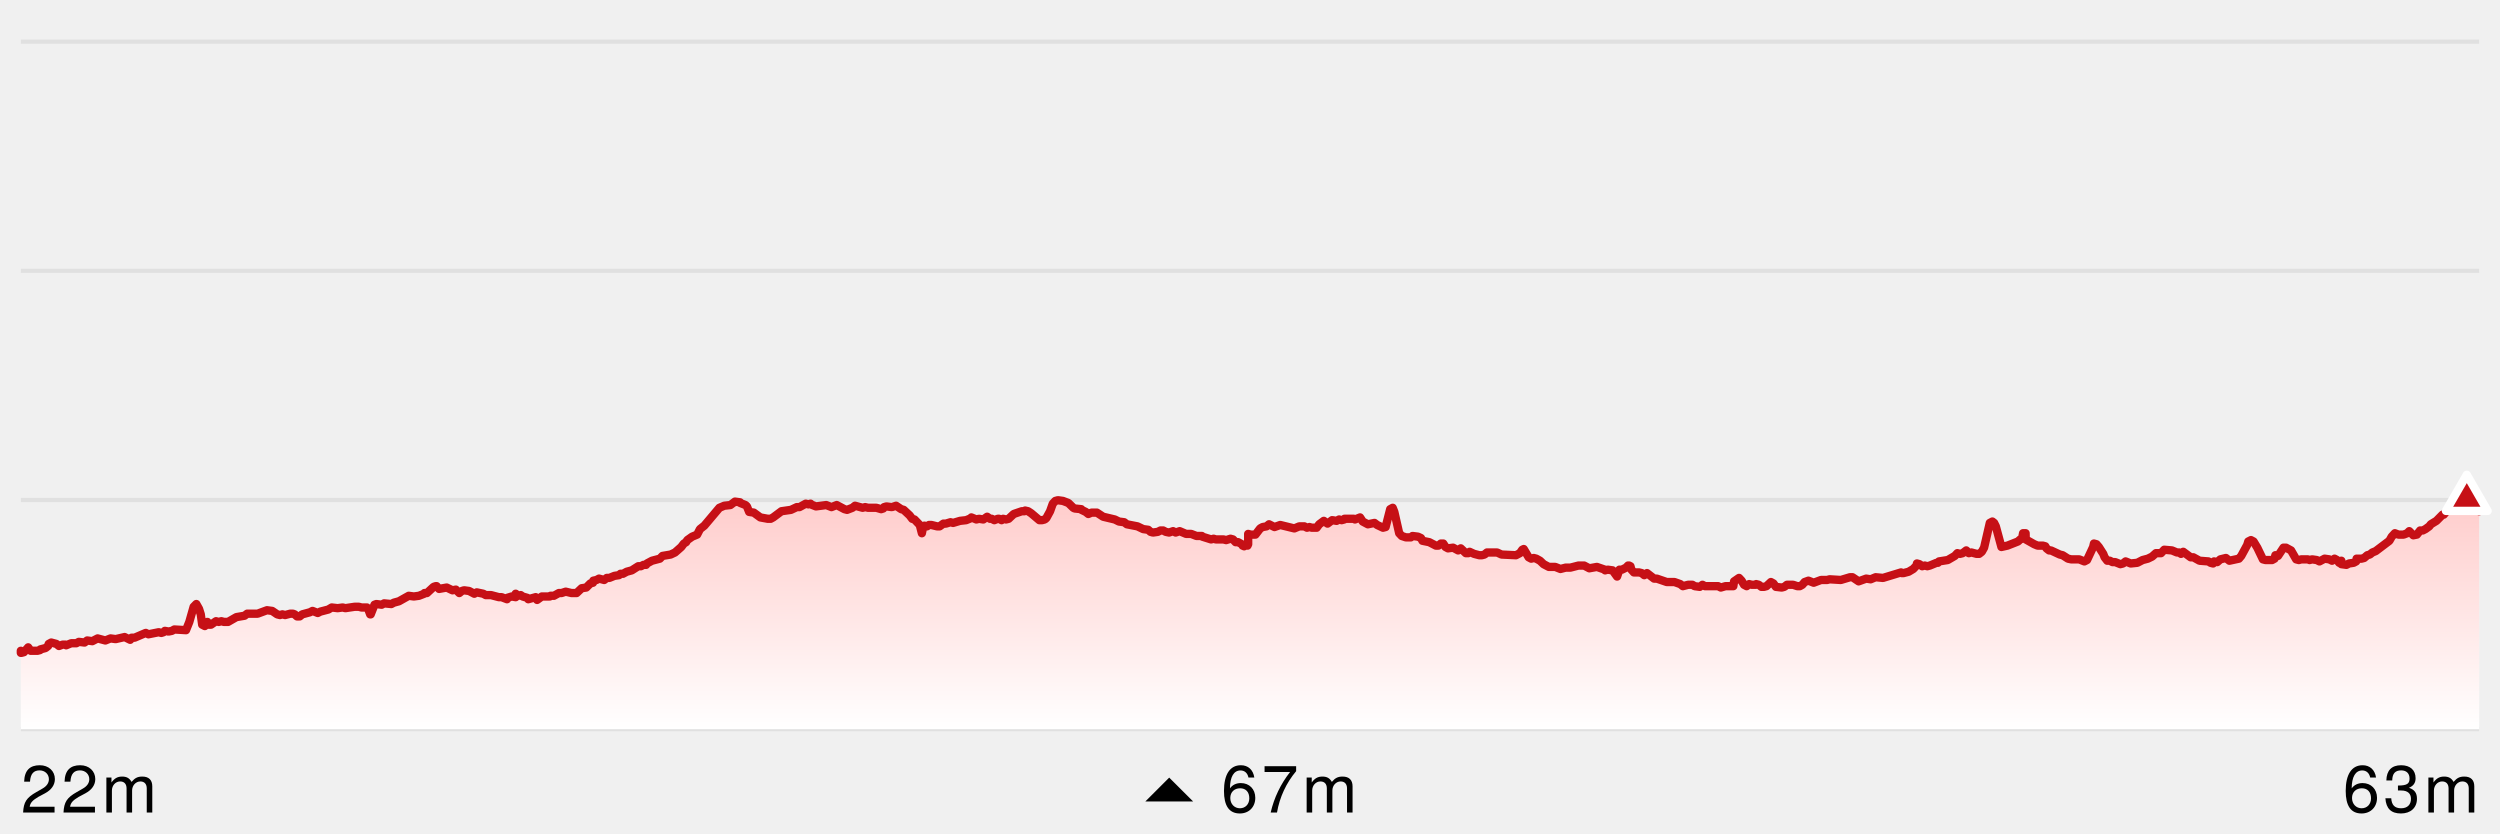
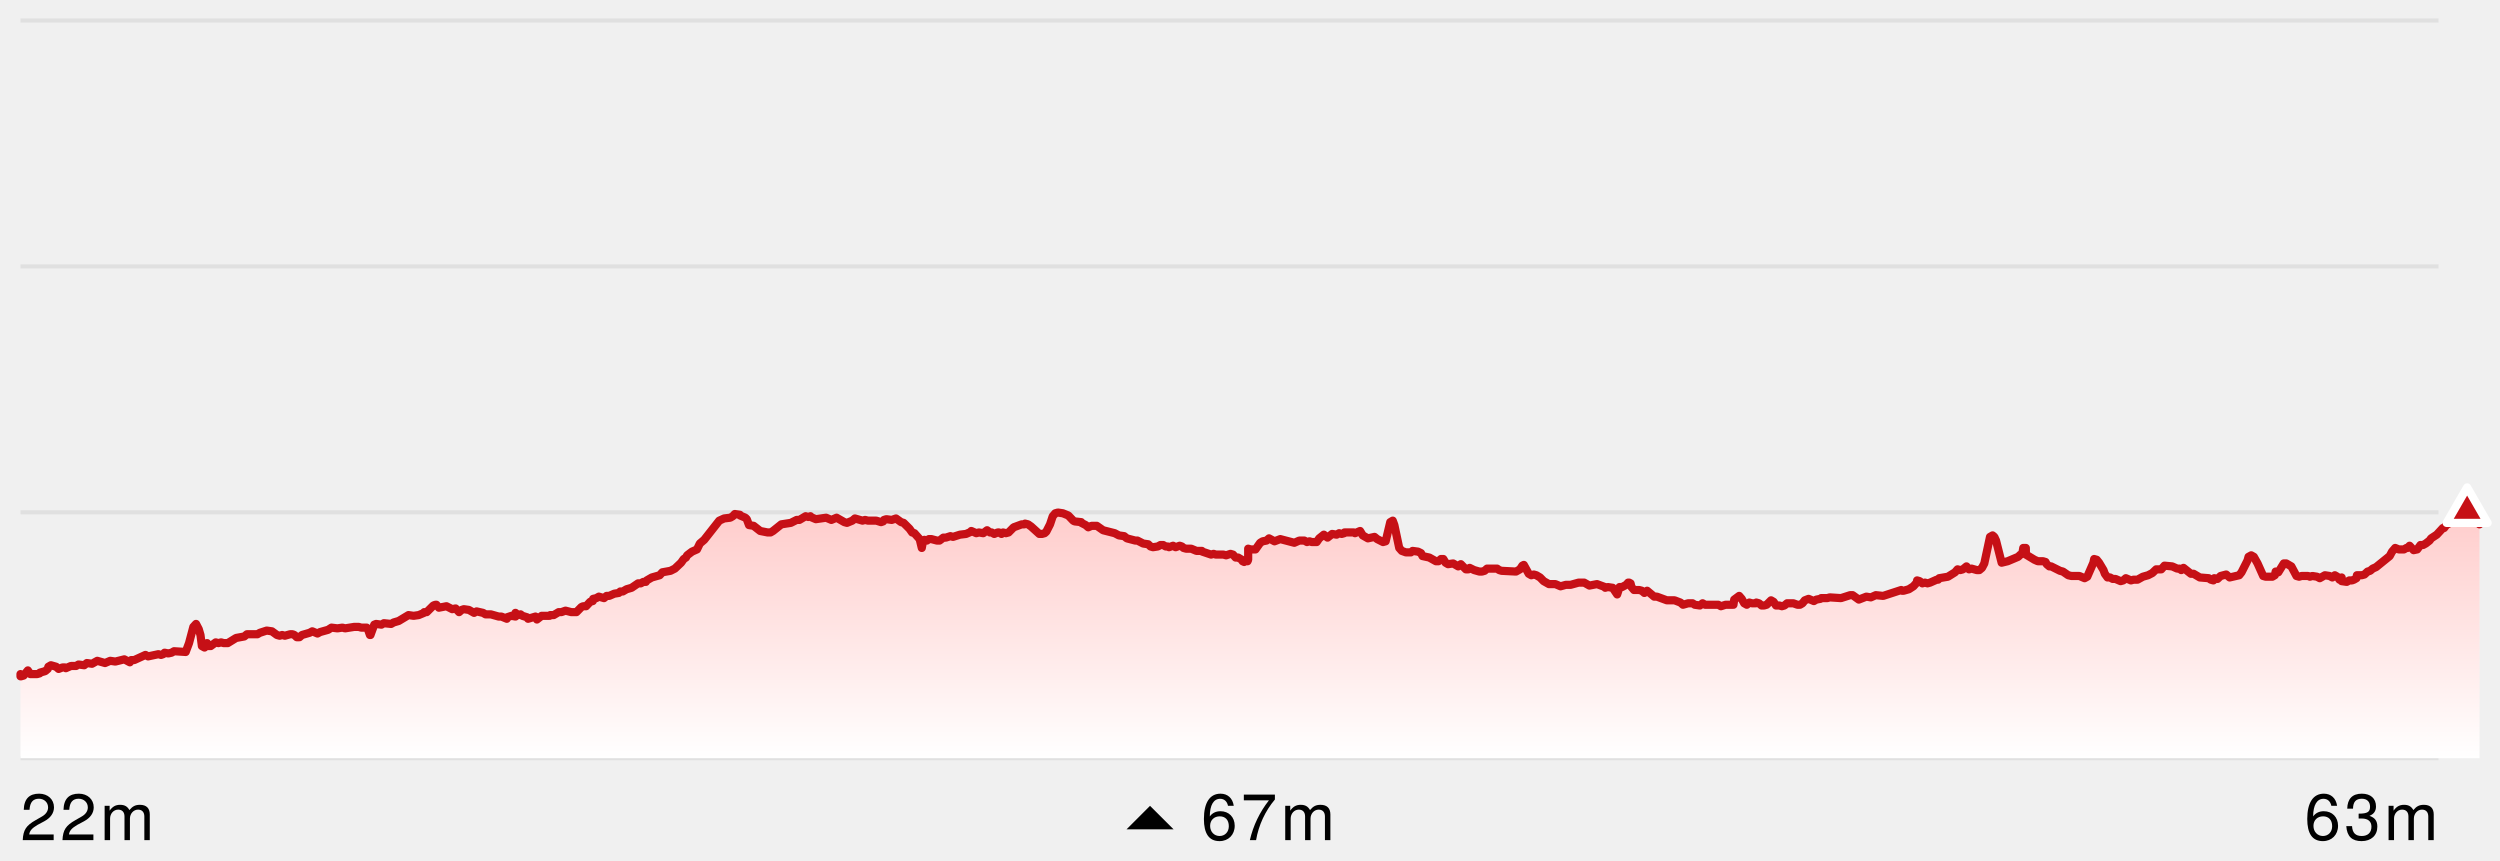
- <svg xmlns="http://www.w3.org/2000/svg" version="1.1" width="600" height="200">
-   <line x1="5" y1="10" x2="595" y2="10" stroke-width="1" stroke="#e0e0e0" />
+ <svg xmlns="http://www.w3.org/2000/svg" version="1.1" width="610" height="210">
+   <line x1="5" y1="5" x2="595" y2="5" stroke-width="1" stroke="#e0e0e0" />
  <line x1="5" y1="65" x2="595" y2="65" stroke-width="1" stroke="#e0e0e0" />
-   <line x1="5" y1="120" x2="595" y2="120" stroke-width="1" stroke="#e0e0e0" />
-   <line x1="5" y1="175" x2="595" y2="175" stroke-width="1" stroke="#e0e0e0" />
+   <line x1="5" y1="125" x2="595" y2="125" stroke-width="1" stroke="#e0e0e0" />
+   <line x1="5" y1="185" x2="595" y2="185" stroke-width="1" stroke="#e0e0e0" />
  <defs>
    <linearGradient x1="0" y1="0" x2="0" y2="1" id="SvgjsLinearGradient1024">
      <stop stop-opacity="1" stop-color="#ffcccb" offset="0" />
      <stop stop-opacity="1" stop-color="#ffffff" offset="1" />
    </linearGradient>
  </defs>
-   <path d="M5 156.685 L5 156.19 L5.139 156.685 L5.749 156.52 L6.767 155.365 L7.368 156.19 L8.984 156.19 L9.602 156.025 L9.667 155.86 L10.925 155.53 L11.545 155.035 L11.692 154.54 L12.298 154.21 L13.549 154.54 L14.151 155.035 L15.06 154.705 L15.705 154.705 L15.876 154.87 L17.099 154.375 L18.325 154.375 L18.932 154.045 L20.286 154.21 L20.929 153.715 L22.157 153.88 L23.426 153.22 L25.285 153.715 L26.529 153.22 L27.761 153.385 L29.911 152.89 L31.239 153.55 L31.574 153.055 L32.284 153.055 L34.984 151.9 L35.617 152.23 L38.09 151.735 L38.714 151.9 L39.229 151.735 L39.578 151.405 L40.446 151.57 L41.249 151.405 L41.843 151.075 L44.64 151.24 L45.437 149.26 L46.471 145.63 L47.119 144.97 L47.765 146.125 L48.186 147.445 L48.522 149.92 L49.158 150.25 L49.765 149.26 L50.042 149.92 L50.642 149.92 L51.841 149.095 L52.487 149.26 L53.135 149.095 L53.753 149.26 L54.727 149.26 L56.742 148.105 L58.689 147.775 L59.334 147.28 L61.838 147.28 L64.074 146.455 L65.319 146.62 L66.534 147.445 L67.18 147.61 L67.779 147.445 L68.426 147.61 L69.686 147.28 L70.291 147.28 L70.724 147.445 L71.292 147.94 L71.93 147.94 L72.535 147.445 L74.369 146.95 L75.012 146.62 L76.259 147.115 L76.887 146.785 L78.791 146.29 L79.622 145.795 L81.034 145.96 L82.249 145.795 L82.875 145.96 L85.079 145.63 L86.148 145.63 L86.743 145.795 L88.055 145.795 L88.406 146.29 L88.84 147.445 L88.971 147.445 L89.878 145.135 L90.321 144.97 L91.599 145.135 L92.194 144.805 L93.918 144.97 L94.529 144.64 L95.742 144.31 L98.096 142.99 L99.323 143.155 L100.547 142.99 L101.819 142.495 L101.872 142.33 L102.467 142.33 L104.07 140.845 L104.558 140.68 L104.789 140.68 L105.387 141.34 L107.204 141.01 L108.589 141.67 L109.398 141.505 L110.232 142.33 L110.841 141.835 L111.377 141.67 L112.585 141.835 L113.832 142.495 L114.426 142.165 L115.98 142.495 L116.58 142.825 L117.847 142.825 L119.728 143.32 L120.381 143.32 L121.679 143.815 L121.727 143.485 L122.802 143.155 L123.762 143.32 L123.762 142.495 L124.378 142.99 L124.975 142.825 L125.424 143.155 L126.567 143.485 L126.787 143.815 L128.561 143.32 L128.865 143.485 L128.908 143.98 L130.042 143.155 L131.96 143.155 L132.107 142.99 L132.933 142.99 L134.126 142.33 L134.77 142.33 L135.774 142 L137.159 142.33 L138.382 142.33 L139.599 141.175 L140.699 141.01 L141.688 140.02 L142.317 139.855 L142.397 139.36 L143.167 139.195 L143.772 138.865 L145.002 139.195 L145.628 138.7 L146.245 138.7 L147.468 138.205 L148.553 138.04 L148.914 137.71 L149.514 137.71 L150.413 137.215 L151.628 136.885 L153.181 135.895 L153.816 135.895 L154.449 135.565 L155.048 135.565 L155.261 135.235 L156.479 134.575 L158.36 134.08 L159.001 133.42 L160.953 133.09 L162.006 132.595 L163.5 131.275 L164.129 130.45 L164.668 130.12 L164.949 129.625 L166.115 128.8 L167.313 128.305 L167.994 126.985 L169.039 126.16 L172.657 121.87 L173.823 121.375 L175.293 121.21 L176.393 120.385 L177.604 120.55 L177.665 120.715 L178.92 121.21 L179.265 121.54 L179.795 122.86 L180.9 123.025 L182.48 124.18 L184.271 124.51 L184.952 124.51 L185.559 124.18 L187.549 122.695 L189.831 122.365 L191.232 121.705 L191.881 121.705 L193.379 120.88 L193.997 121.045 L194.526 120.88 L194.578 121.045 L195.835 121.54 L198.297 121.21 L199.553 121.705 L200.809 121.21 L202.671 122.2 L203.297 122.365 L204.584 121.87 L205.208 121.375 L207.024 121.87 L207.646 121.705 L208.36 121.87 L210.342 121.87 L211.477 122.2 L211.977 122.035 L212.176 121.705 L212.737 121.54 L214.036 121.705 L215.061 121.375 L216.288 122.2 L216.89 122.365 L218.305 123.685 L218.933 124.51 L219.481 124.675 L220.745 125.995 L221.25 127.975 L221.547 126.49 L221.872 126.16 L222.48 126.325 L222.953 125.995 L223.548 125.995 L224.897 126.325 L225.503 126.325 L226.426 125.665 L227.029 125.665 L228.118 125.335 L228.743 125.5 L230.409 125.005 L231.876 124.84 L233.092 124.345 L233.132 124.18 L234.332 124.675 L234.96 124.51 L235.988 124.675 L236.918 124.015 L237.607 124.51 L238.024 124.51 L238.635 124.84 L239.458 124.51 L239.78 124.51 L240.377 124.84 L240.748 124.51 L241.443 124.675 L242.071 124.51 L243.3 123.355 L245.227 122.695 L245.853 122.695 L246.03 122.53 L246.745 122.695 L247.494 123.19 L249.447 124.84 L250.089 124.84 L250.721 124.675 L251.12 124.345 L252.02 122.695 L252.667 120.88 L253.282 120.22 L253.907 120.055 L255.107 120.22 L256.406 120.715 L257.596 121.87 L257.915 122.035 L259.501 122.2 L259.555 122.365 L260.584 122.86 L261.199 123.355 L261.983 123.025 L263.246 123.025 L264.756 124.015 L267.544 124.675 L268.547 125.17 L269.807 125.335 L270.454 125.83 L272.992 126.325 L274.371 126.985 L275.576 127.15 L276.133 127.645 L276.727 127.81 L277.874 127.645 L278.524 127.315 L279.164 127.315 L279.783 127.645 L280.572 127.81 L281.54 127.48 L282.158 127.81 L283.125 127.48 L284.674 128.14 L285.887 128.14 L287.165 128.635 L288.447 128.635 L288.563 128.8 L290.662 129.46 L291.263 129.295 L291.808 129.46 L293.629 129.46 L294.27 129.625 L295.316 129.295 L295.919 129.46 L296.55 130.12 L297.145 130.12 L298.055 130.615 L298.225 130.945 L298.598 131.11 L299.193 130.78 L299.406 130.945 L299.562 130.615 L299.563 128.14 L300.183 128.305 L301.311 128.305 L302.447 126.82 L303.036 126.49 L303.965 126.325 L304.568 125.83 L305.877 126.49 L307.26 125.995 L310.637 126.82 L311.834 126.325 L313.039 126.325 L313.677 126.655 L314.282 126.49 L314.838 126.655 L315.996 126.655 L316.611 125.83 L317.716 125.005 L318.609 125.665 L319.714 124.84 L320.781 125.005 L321.39 124.675 L321.994 124.84 L322.604 124.675 L322.666 124.51 L324.928 124.51 L325.191 124.675 L326.41 124.18 L327.056 125.17 L328.292 125.83 L329.873 125.5 L330.52 125.995 L331.921 126.655 L332.547 126.49 L333.647 122.2 L334.249 121.87 L334.64 122.86 L335.802 127.975 L336.425 128.635 L337.412 128.965 L338.601 128.965 L339.016 128.635 L340.318 128.8 L341.031 129.13 L341.39 129.79 L343.019 130.12 L344.61 130.945 L345.219 130.945 L345.823 130.45 L346.387 130.45 L346.917 131.275 L347.517 131.605 L348.737 131.44 L349.957 132.1 L350.582 131.605 L351.801 132.76 L352.393 132.76 L352.703 132.43 L353.782 132.925 L355.027 133.255 L355.651 133.255 L356.278 133.09 L356.878 132.595 L359.294 132.595 L360.375 133.09 L363.826 133.255 L364.769 132.76 L365.354 131.935 L365.697 131.77 L366.879 133.75 L367.49 134.08 L368.092 133.915 L368.708 134.08 L369.596 134.575 L370.465 135.4 L371.723 136.06 L373.261 136.06 L374.511 136.555 L375.782 136.225 L376.92 136.225 L378.843 135.73 L380.183 135.73 L381.435 136.39 L383.255 136.06 L385.174 136.72 L385.232 136.885 L385.83 136.72 L387.022 136.885 L388.099 138.37 L388.669 136.72 L389.268 136.72 L390.264 136.225 L390.733 135.73 L390.977 135.73 L391.311 135.895 L391.534 136.72 L392.14 137.38 L393.362 137.38 L394.02 137.545 L394.626 138.04 L395.277 137.545 L396.984 138.865 L397.627 138.865 L400.031 139.69 L401.874 139.69 L403.276 140.185 L403.891 140.68 L405.151 140.35 L406.187 140.35 L406.712 140.68 L407.943 140.845 L408.596 140.35 L409.203 140.68 L412.349 140.68 L412.992 141.01 L414.124 140.68 L415.997 140.68 L416.176 139.525 L417.37 138.7 L417.983 139.36 L418.573 140.35 L419.196 140.68 L419.805 140.185 L420.416 140.35 L421.38 140.35 L421.481 140.185 L422.118 140.35 L422.739 140.845 L423.347 140.845 L423.954 140.68 L425.019 139.69 L425.62 140.02 L426.213 140.845 L427.613 141.01 L428.232 140.845 L428.869 140.35 L430.358 140.35 L431.354 140.68 L431.96 140.68 L432.556 140.35 L433.11 139.69 L434.024 139.36 L435.285 139.855 L437.05 139.195 L438.495 139.195 L439.111 139.03 L441.793 139.195 L444.002 138.535 L444.595 138.535 L446.075 139.525 L447.887 138.865 L448.956 139.03 L450.15 138.535 L451.917 138.7 L456.25 137.38 L456.422 137.545 L456.833 137.545 L458.078 137.215 L459.176 136.555 L459.962 135.73 L460.062 135.235 L460.677 135.4 L461.323 135.895 L461.952 135.73 L462.549 135.895 L463.177 135.73 L464.77 135.07 L465.103 135.07 L465.36 134.74 L467.456 134.41 L469.153 133.42 L469.768 132.76 L470.412 132.925 L471.049 132.76 L471.906 132.1 L472.52 132.76 L473.139 132.595 L474.384 132.925 L474.992 132.925 L475.625 132.43 L476.182 131.44 L477.55 125.5 L478.169 125.17 L478.591 125.5 L478.999 126.325 L480.341 131.275 L481.798 130.945 L484.309 129.955 L484.855 129.46 L485.289 129.295 L485.532 127.975 L486.144 127.975 L486.174 129.46 L488.222 130.615 L489.02 130.945 L490.269 130.945 L490.871 131.11 L491.151 131.605 L491.787 132.1 L492.228 132.1 L494.352 133.09 L495.038 133.255 L496.321 134.08 L497.097 134.245 L499.001 134.245 L500.251 134.74 L500.886 134.41 L502.356 131.275 L502.543 130.45 L503.153 130.615 L503.723 131.275 L504.78 132.925 L505.103 133.75 L505.744 134.575 L506.352 134.575 L506.996 134.905 L507.65 134.905 L508.888 135.4 L509.527 135.235 L510.151 134.74 L511.371 135.235 L512.957 135.07 L514.223 134.41 L515.486 134.08 L516.498 133.585 L517.425 132.76 L518.641 132.76 L519.418 131.935 L521.27 132.1 L522.461 132.595 L523.04 132.595 L523.444 132.925 L523.976 132.43 L525.759 133.75 L526.396 133.75 L527.89 134.575 L530.033 134.74 L530.519 135.07 L531.141 135.235 L531.368 134.74 L532.131 134.905 L532.884 134.245 L534.218 133.915 L535.057 134.575 L537.34 134.08 L537.898 133.42 L539.334 130.78 L539.583 129.955 L540.229 129.625 L540.851 129.955 L541.751 131.44 L543.101 134.245 L543.718 134.41 L545.289 134.41 L545.889 134.08 L546.091 133.255 L546.724 133.42 L548.039 131.44 L548.638 131.44 L549.854 132.1 L551.085 134.245 L551.713 134.41 L552.315 134.245 L553.896 134.245 L554.296 134.41 L554.905 134.245 L556.026 134.41 L556.669 134.74 L557.912 134.08 L559.042 134.245 L559.686 134.575 L560.287 134.08 L560.892 134.41 L561.404 135.07 L561.923 134.575 L561.927 135.4 L563.141 135.565 L563.764 135.235 L564.876 135.07 L565.478 134.74 L565.584 134.08 L566.754 134.08 L567.387 133.915 L568.152 133.255 L568.755 133.09 L569.374 132.595 L570.173 132.265 L573.449 129.79 L574.015 128.8 L574.776 127.975 L575.632 128.305 L576.864 128.305 L577.73 127.975 L578.22 127.48 L579.198 128.47 L580.049 128.305 L580.836 127.315 L581.463 127.315 L582.1 126.985 L583.014 126.325 L583.398 125.83 L584.742 125.005 L586.211 123.52 L586.5 123.52 L587.032 122.86 L588.851 121.87 L589.457 121.21 L590.715 121.045 L592.03 119.725 L592.651 120.385 L593.875 122.2 L594.774 121.54 L595 122.695 L 595 175 L 5 175 Z" fill="url(#SvgjsLinearGradient1024)" stroke="none" />
-   <path d="M5 156.685 L5 156.19 L5.139 156.685 L5.749 156.52 L6.767 155.365 L7.368 156.19 L8.984 156.19 L9.602 156.025 L9.667 155.86 L10.925 155.53 L11.545 155.035 L11.692 154.54 L12.298 154.21 L13.549 154.54 L14.151 155.035 L15.06 154.705 L15.705 154.705 L15.876 154.87 L17.099 154.375 L18.325 154.375 L18.932 154.045 L20.286 154.21 L20.929 153.715 L22.157 153.88 L23.426 153.22 L25.285 153.715 L26.529 153.22 L27.761 153.385 L29.911 152.89 L31.239 153.55 L31.574 153.055 L32.284 153.055 L34.984 151.9 L35.617 152.23 L38.09 151.735 L38.714 151.9 L39.229 151.735 L39.578 151.405 L40.446 151.57 L41.249 151.405 L41.843 151.075 L44.64 151.24 L45.437 149.26 L46.471 145.63 L47.119 144.97 L47.765 146.125 L48.186 147.445 L48.522 149.92 L49.158 150.25 L49.765 149.26 L50.042 149.92 L50.642 149.92 L51.841 149.095 L52.487 149.26 L53.135 149.095 L53.753 149.26 L54.727 149.26 L56.742 148.105 L58.689 147.775 L59.334 147.28 L61.838 147.28 L64.074 146.455 L65.319 146.62 L66.534 147.445 L67.18 147.61 L67.779 147.445 L68.426 147.61 L69.686 147.28 L70.291 147.28 L70.724 147.445 L71.292 147.94 L71.93 147.94 L72.535 147.445 L74.369 146.95 L75.012 146.62 L76.259 147.115 L76.887 146.785 L78.791 146.29 L79.622 145.795 L81.034 145.96 L82.249 145.795 L82.875 145.96 L85.079 145.63 L86.148 145.63 L86.743 145.795 L88.055 145.795 L88.406 146.29 L88.84 147.445 L88.971 147.445 L89.878 145.135 L90.321 144.97 L91.599 145.135 L92.194 144.805 L93.918 144.97 L94.529 144.64 L95.742 144.31 L98.096 142.99 L99.323 143.155 L100.547 142.99 L101.819 142.495 L101.872 142.33 L102.467 142.33 L104.07 140.845 L104.558 140.68 L104.789 140.68 L105.387 141.34 L107.204 141.01 L108.589 141.67 L109.398 141.505 L110.232 142.33 L110.841 141.835 L111.377 141.67 L112.585 141.835 L113.832 142.495 L114.426 142.165 L115.98 142.495 L116.58 142.825 L117.847 142.825 L119.728 143.32 L120.381 143.32 L121.679 143.815 L121.727 143.485 L122.802 143.155 L123.762 143.32 L123.762 142.495 L124.378 142.99 L124.975 142.825 L125.424 143.155 L126.567 143.485 L126.787 143.815 L128.561 143.32 L128.865 143.485 L128.908 143.98 L130.042 143.155 L131.96 143.155 L132.107 142.99 L132.933 142.99 L134.126 142.33 L134.77 142.33 L135.774 142 L137.159 142.33 L138.382 142.33 L139.599 141.175 L140.699 141.01 L141.688 140.02 L142.317 139.855 L142.397 139.36 L143.167 139.195 L143.772 138.865 L145.002 139.195 L145.628 138.7 L146.245 138.7 L147.468 138.205 L148.553 138.04 L148.914 137.71 L149.514 137.71 L150.413 137.215 L151.628 136.885 L153.181 135.895 L153.816 135.895 L154.449 135.565 L155.048 135.565 L155.261 135.235 L156.479 134.575 L158.36 134.08 L159.001 133.42 L160.953 133.09 L162.006 132.595 L163.5 131.275 L164.129 130.45 L164.668 130.12 L164.949 129.625 L166.115 128.8 L167.313 128.305 L167.994 126.985 L169.039 126.16 L172.657 121.87 L173.823 121.375 L175.293 121.21 L176.393 120.385 L177.604 120.55 L177.665 120.715 L178.92 121.21 L179.265 121.54 L179.795 122.86 L180.9 123.025 L182.48 124.18 L184.271 124.51 L184.952 124.51 L185.559 124.18 L187.549 122.695 L189.831 122.365 L191.232 121.705 L191.881 121.705 L193.379 120.88 L193.997 121.045 L194.526 120.88 L194.578 121.045 L195.835 121.54 L198.297 121.21 L199.553 121.705 L200.809 121.21 L202.671 122.2 L203.297 122.365 L204.584 121.87 L205.208 121.375 L207.024 121.87 L207.646 121.705 L208.36 121.87 L210.342 121.87 L211.477 122.2 L211.977 122.035 L212.176 121.705 L212.737 121.54 L214.036 121.705 L215.061 121.375 L216.288 122.2 L216.89 122.365 L218.305 123.685 L218.933 124.51 L219.481 124.675 L220.745 125.995 L221.25 127.975 L221.547 126.49 L221.872 126.16 L222.48 126.325 L222.953 125.995 L223.548 125.995 L224.897 126.325 L225.503 126.325 L226.426 125.665 L227.029 125.665 L228.118 125.335 L228.743 125.5 L230.409 125.005 L231.876 124.84 L233.092 124.345 L233.132 124.18 L234.332 124.675 L234.96 124.51 L235.988 124.675 L236.918 124.015 L237.607 124.51 L238.024 124.51 L238.635 124.84 L239.458 124.51 L239.78 124.51 L240.377 124.84 L240.748 124.51 L241.443 124.675 L242.071 124.51 L243.3 123.355 L245.227 122.695 L245.853 122.695 L246.03 122.53 L246.745 122.695 L247.494 123.19 L249.447 124.84 L250.089 124.84 L250.721 124.675 L251.12 124.345 L252.02 122.695 L252.667 120.88 L253.282 120.22 L253.907 120.055 L255.107 120.22 L256.406 120.715 L257.596 121.87 L257.915 122.035 L259.501 122.2 L259.555 122.365 L260.584 122.86 L261.199 123.355 L261.983 123.025 L263.246 123.025 L264.756 124.015 L267.544 124.675 L268.547 125.17 L269.807 125.335 L270.454 125.83 L272.992 126.325 L274.371 126.985 L275.576 127.15 L276.133 127.645 L276.727 127.81 L277.874 127.645 L278.524 127.315 L279.164 127.315 L279.783 127.645 L280.572 127.81 L281.54 127.48 L282.158 127.81 L283.125 127.48 L284.674 128.14 L285.887 128.14 L287.165 128.635 L288.447 128.635 L288.563 128.8 L290.662 129.46 L291.263 129.295 L291.808 129.46 L293.629 129.46 L294.27 129.625 L295.316 129.295 L295.919 129.46 L296.55 130.12 L297.145 130.12 L298.055 130.615 L298.225 130.945 L298.598 131.11 L299.193 130.78 L299.406 130.945 L299.562 130.615 L299.563 128.14 L300.183 128.305 L301.311 128.305 L302.447 126.82 L303.036 126.49 L303.965 126.325 L304.568 125.83 L305.877 126.49 L307.26 125.995 L310.637 126.82 L311.834 126.325 L313.039 126.325 L313.677 126.655 L314.282 126.49 L314.838 126.655 L315.996 126.655 L316.611 125.83 L317.716 125.005 L318.609 125.665 L319.714 124.84 L320.781 125.005 L321.39 124.675 L321.994 124.84 L322.604 124.675 L322.666 124.51 L324.928 124.51 L325.191 124.675 L326.41 124.18 L327.056 125.17 L328.292 125.83 L329.873 125.5 L330.52 125.995 L331.921 126.655 L332.547 126.49 L333.647 122.2 L334.249 121.87 L334.64 122.86 L335.802 127.975 L336.425 128.635 L337.412 128.965 L338.601 128.965 L339.016 128.635 L340.318 128.8 L341.031 129.13 L341.39 129.79 L343.019 130.12 L344.61 130.945 L345.219 130.945 L345.823 130.45 L346.387 130.45 L346.917 131.275 L347.517 131.605 L348.737 131.44 L349.957 132.1 L350.582 131.605 L351.801 132.76 L352.393 132.76 L352.703 132.43 L353.782 132.925 L355.027 133.255 L355.651 133.255 L356.278 133.09 L356.878 132.595 L359.294 132.595 L360.375 133.09 L363.826 133.255 L364.769 132.76 L365.354 131.935 L365.697 131.77 L366.879 133.75 L367.49 134.08 L368.092 133.915 L368.708 134.08 L369.596 134.575 L370.465 135.4 L371.723 136.06 L373.261 136.06 L374.511 136.555 L375.782 136.225 L376.92 136.225 L378.843 135.73 L380.183 135.73 L381.435 136.39 L383.255 136.06 L385.174 136.72 L385.232 136.885 L385.83 136.72 L387.022 136.885 L388.099 138.37 L388.669 136.72 L389.268 136.72 L390.264 136.225 L390.733 135.73 L390.977 135.73 L391.311 135.895 L391.534 136.72 L392.14 137.38 L393.362 137.38 L394.02 137.545 L394.626 138.04 L395.277 137.545 L396.984 138.865 L397.627 138.865 L400.031 139.69 L401.874 139.69 L403.276 140.185 L403.891 140.68 L405.151 140.35 L406.187 140.35 L406.712 140.68 L407.943 140.845 L408.596 140.35 L409.203 140.68 L412.349 140.68 L412.992 141.01 L414.124 140.68 L415.997 140.68 L416.176 139.525 L417.37 138.7 L417.983 139.36 L418.573 140.35 L419.196 140.68 L419.805 140.185 L420.416 140.35 L421.38 140.35 L421.481 140.185 L422.118 140.35 L422.739 140.845 L423.347 140.845 L423.954 140.68 L425.019 139.69 L425.62 140.02 L426.213 140.845 L427.613 141.01 L428.232 140.845 L428.869 140.35 L430.358 140.35 L431.354 140.68 L431.96 140.68 L432.556 140.35 L433.11 139.69 L434.024 139.36 L435.285 139.855 L437.05 139.195 L438.495 139.195 L439.111 139.03 L441.793 139.195 L444.002 138.535 L444.595 138.535 L446.075 139.525 L447.887 138.865 L448.956 139.03 L450.15 138.535 L451.917 138.7 L456.25 137.38 L456.422 137.545 L456.833 137.545 L458.078 137.215 L459.176 136.555 L459.962 135.73 L460.062 135.235 L460.677 135.4 L461.323 135.895 L461.952 135.73 L462.549 135.895 L463.177 135.73 L464.77 135.07 L465.103 135.07 L465.36 134.74 L467.456 134.41 L469.153 133.42 L469.768 132.76 L470.412 132.925 L471.049 132.76 L471.906 132.1 L472.52 132.76 L473.139 132.595 L474.384 132.925 L474.992 132.925 L475.625 132.43 L476.182 131.44 L477.55 125.5 L478.169 125.17 L478.591 125.5 L478.999 126.325 L480.341 131.275 L481.798 130.945 L484.309 129.955 L484.855 129.46 L485.289 129.295 L485.532 127.975 L486.144 127.975 L486.174 129.46 L488.222 130.615 L489.02 130.945 L490.269 130.945 L490.871 131.11 L491.151 131.605 L491.787 132.1 L492.228 132.1 L494.352 133.09 L495.038 133.255 L496.321 134.08 L497.097 134.245 L499.001 134.245 L500.251 134.74 L500.886 134.41 L502.356 131.275 L502.543 130.45 L503.153 130.615 L503.723 131.275 L504.78 132.925 L505.103 133.75 L505.744 134.575 L506.352 134.575 L506.996 134.905 L507.65 134.905 L508.888 135.4 L509.527 135.235 L510.151 134.74 L511.371 135.235 L512.957 135.07 L514.223 134.41 L515.486 134.08 L516.498 133.585 L517.425 132.76 L518.641 132.76 L519.418 131.935 L521.27 132.1 L522.461 132.595 L523.04 132.595 L523.444 132.925 L523.976 132.43 L525.759 133.75 L526.396 133.75 L527.89 134.575 L530.033 134.74 L530.519 135.07 L531.141 135.235 L531.368 134.74 L532.131 134.905 L532.884 134.245 L534.218 133.915 L535.057 134.575 L537.34 134.08 L537.898 133.42 L539.334 130.78 L539.583 129.955 L540.229 129.625 L540.851 129.955 L541.751 131.44 L543.101 134.245 L543.718 134.41 L545.289 134.41 L545.889 134.08 L546.091 133.255 L546.724 133.42 L548.039 131.44 L548.638 131.44 L549.854 132.1 L551.085 134.245 L551.713 134.41 L552.315 134.245 L553.896 134.245 L554.296 134.41 L554.905 134.245 L556.026 134.41 L556.669 134.74 L557.912 134.08 L559.042 134.245 L559.686 134.575 L560.287 134.08 L560.892 134.41 L561.404 135.07 L561.923 134.575 L561.927 135.4 L563.141 135.565 L563.764 135.235 L564.876 135.07 L565.478 134.74 L565.584 134.08 L566.754 134.08 L567.387 133.915 L568.152 133.255 L568.755 133.09 L569.374 132.595 L570.173 132.265 L573.449 129.79 L574.015 128.8 L574.776 127.975 L575.632 128.305 L576.864 128.305 L577.73 127.975 L578.22 127.48 L579.198 128.47 L580.049 128.305 L580.836 127.315 L581.463 127.315 L582.1 126.985 L583.014 126.325 L583.398 125.83 L584.742 125.005 L586.211 123.52 L586.5 123.52 L587.032 122.86 L588.851 121.87 L589.457 121.21 L590.715 121.045 L592.03 119.725 L592.651 120.385 L593.875 122.2 L594.774 121.54 L595 122.695" fill="none" stroke-linejoin="round" stroke-linecap="round" stroke-width="2" stroke="#c61016" />
+   <path d="M5 165.02 L5 164.48 L5.142 165.02 L5.762 164.84 L6.797 163.58 L7.408 164.48 L9.051 164.48 L9.68 164.3 L9.746 164.12 L11.025 163.76 L11.656 163.22 L11.806 162.68 L12.422 162.32 L13.694 162.68 L14.306 163.22 L15.231 162.86 L15.886 162.86 L16.06 163.04 L17.304 162.5 L18.551 162.5 L19.169 162.14 L20.545 162.32 L21.199 161.78 L22.448 161.96 L23.738 161.24 L25.629 161.78 L26.894 161.24 L28.146 161.42 L30.333 160.88 L31.684 161.6 L32.025 161.06 L32.746 161.06 L35.492 159.8 L36.136 160.16 L38.651 159.62 L39.286 159.8 L39.809 159.62 L40.164 159.26 L41.047 159.44 L41.864 159.26 L42.468 158.9 L45.312 159.08 L46.122 156.92 L47.174 152.96 L47.832 152.24 L48.49 153.5 L48.918 154.94 L49.26 157.64 L49.907 158 L50.524 156.92 L50.805 157.64 L51.415 157.64 L52.635 156.74 L53.292 156.92 L53.951 156.74 L54.579 156.92 L55.57 156.92 L57.619 155.66 L59.599 155.3 L60.255 154.76 L62.801 154.76 L63.418 154.4 L65.075 153.86 L66.342 154.04 L67.577 154.94 L68.234 155.12 L68.843 154.94 L69.501 155.12 L70.783 154.76 L71.398 154.76 L71.838 154.94 L72.416 155.48 L73.064 155.48 L73.679 154.94 L75.545 154.4 L76.199 154.04 L77.467 154.58 L78.105 154.22 L80.042 153.68 L80.887 153.14 L82.322 153.32 L83.558 153.14 L84.195 153.32 L86.436 152.96 L87.523 152.96 L88.128 153.14 L89.463 153.14 L89.82 153.68 L90.261 154.94 L90.395 154.94 L91.316 152.42 L91.767 152.24 L93.067 152.42 L93.672 152.06 L95.425 152.24 L96.047 151.88 L97.28 151.52 L99.674 150.08 L100.922 150.26 L102.166 150.08 L103.46 149.54 L103.514 149.36 L104.119 149.36 L105.749 147.74 L106.246 147.56 L106.481 147.56 L107.089 148.28 L108.936 147.92 L110.345 148.64 L111.167 148.46 L112.015 149.36 L112.635 148.82 L113.18 148.64 L114.408 148.82 L115.677 149.54 L116.281 149.18 L117.861 149.54 L118.471 149.9 L119.76 149.9 L121.672 150.44 L122.337 150.44 L123.656 150.98 L123.706 150.62 L124.799 150.26 L125.775 150.44 L125.775 149.54 L126.401 150.08 L127.008 149.9 L127.465 150.26 L128.627 150.62 L128.851 150.98 L130.655 150.44 L130.965 150.62 L131.008 151.16 L132.162 150.26 L134.111 150.26 L134.261 150.08 L135.101 150.08 L136.314 149.36 L136.97 149.36 L137.991 149 L139.399 149.36 L140.643 149.36 L141.88 148.1 L142.317 147.92 L142.999 147.92 L144.005 146.84 L144.645 146.66 L144.725 146.12 L145.509 145.94 L146.124 145.58 L147.374 145.94 L148.012 145.4 L148.639 145.4 L149.883 144.86 L150.986 144.68 L151.353 144.32 L151.963 144.32 L152.878 143.78 L154.113 143.42 L155.693 142.34 L156.338 142.34 L156.982 141.98 L157.591 141.98 L157.807 141.62 L159.047 140.9 L160.959 140.36 L161.611 139.64 L163.596 139.28 L164.667 138.74 L166.186 137.3 L166.826 136.4 L167.374 136.04 L167.66 135.5 L168.845 134.6 L170.065 134.06 L170.757 132.62 L171.819 131.72 L175.499 127.04 L176.685 126.5 L178.179 126.32 L178.79 125.96 L179.298 125.42 L180.53 125.6 L180.592 125.78 L181.867 126.32 L182.218 126.68 L182.758 128.12 L183.881 128.3 L185.488 129.56 L187.31 129.92 L188.002 129.92 L188.619 129.56 L190.643 127.94 L192.964 127.58 L194.389 126.86 L195.048 126.86 L196.572 125.96 L197.201 126.14 L197.738 125.96 L197.791 126.14 L199.069 126.68 L201.574 126.32 L202.851 126.86 L204.127 126.32 L206.022 127.4 L206.658 127.58 L207.966 127.04 L208.602 126.5 L210.448 127.04 L211.081 126.86 L211.807 127.04 L213.823 127.04 L214.976 127.4 L215.485 127.22 L215.688 126.86 L216.258 126.68 L217.579 126.86 L218.622 126.5 L219.869 127.4 L220.482 127.58 L221.92 129.02 L222.559 129.92 L223.116 130.1 L224.401 131.54 L224.915 133.7 L225.217 132.08 L225.548 131.72 L226.166 131.9 L226.648 131.54 L227.253 131.54 L228.624 131.9 L229.24 131.9 L230.179 131.18 L230.792 131.18 L231.9 130.82 L232.535 131 L234.229 130.46 L235.722 130.28 L236.958 129.74 L236.999 129.56 L238.219 130.1 L238.857 129.92 L239.903 130.1 L240.848 129.38 L241.55 129.92 L241.974 129.92 L242.595 130.28 L243.432 129.92 L243.759 129.92 L244.367 130.28 L244.744 129.92 L245.45 130.1 L246.089 129.92 L247.339 128.66 L249.298 127.94 L249.936 127.94 L250.115 127.76 L250.842 127.94 L251.604 128.48 L253.59 130.28 L254.243 130.28 L254.886 130.1 L255.291 129.74 L256.207 127.94 L256.865 125.96 L257.49 125.24 L258.125 125.06 L259.346 125.24 L260.667 125.78 L261.877 127.04 L262.202 127.22 L263.815 127.4 L263.869 127.58 L264.916 128.12 L265.541 128.66 L266.338 128.3 L267.623 128.3 L269.158 129.38 L271.994 130.1 L273.014 130.64 L274.295 130.82 L274.953 131.36 L277.021 131.9 L277.534 131.9 L278.936 132.62 L280.162 132.8 L280.728 133.34 L281.332 133.52 L282.499 133.34 L283.16 132.98 L283.81 132.98 L284.441 133.34 L284.906 133.34 L285.243 133.52 L286.227 133.16 L286.856 133.52 L287.839 133.16 L288.392 133.34 L288.776 133.7 L289.414 133.88 L290.647 133.88 L291.947 134.42 L293.251 134.42 L293.369 134.6 L295.504 135.32 L296.115 135.14 L296.669 135.32 L298.521 135.32 L299.173 135.5 L300.236 135.14 L300.85 135.32 L301.492 136.04 L302.097 136.04 L303.022 136.58 L303.195 136.94 L303.574 137.12 L304.179 136.76 L304.396 136.94 L304.555 136.58 L304.556 133.88 L305.186 134.06 L306.334 134.06 L307.488 132.44 L308.087 132.08 L309.032 131.9 L309.645 131.36 L310.977 132.08 L312.383 131.54 L315.817 132.44 L317.035 131.9 L318.26 131.9 L318.909 132.26 L319.524 132.08 L320.089 132.26 L321.267 132.26 L321.892 131.36 L323.016 130.46 L323.924 131.18 L325.048 130.28 L326.133 130.46 L326.752 130.1 L327.366 130.28 L327.988 130.1 L328.05 129.92 L330.35 129.92 L330.618 130.1 L331.858 129.56 L332.514 130.64 L333.771 131.36 L335.379 131 L336.038 131.54 L337.462 132.26 L338.099 132.08 L339.218 127.4 L339.83 127.04 L340.228 128.12 L341.408 133.7 L342.043 134.42 L343.047 134.78 L344.256 134.78 L344.678 134.42 L346.001 134.6 L346.726 134.96 L347.092 135.68 L348.748 136.04 L350.366 136.94 L350.985 136.94 L351.599 136.4 L352.173 136.4 L352.712 137.3 L353.323 137.66 L354.563 137.48 L355.804 138.2 L356.439 137.66 L357.679 138.92 L358.282 138.92 L358.596 138.56 L359.694 139.1 L360.96 139.46 L361.594 139.46 L362.232 139.28 L362.842 138.74 L365.298 138.74 L365.792 139.1 L366.398 139.28 L369.907 139.46 L370.867 138.92 L371.461 138.02 L371.811 137.84 L373.013 140 L373.634 140.36 L374.246 140.18 L374.872 140.36 L375.776 140.9 L376.659 141.8 L377.938 142.52 L379.502 142.52 L380.774 143.06 L382.066 142.7 L383.224 142.7 L385.18 142.16 L386.542 142.16 L387.816 142.88 L389.666 142.52 L391.618 143.24 L391.677 143.42 L392.285 143.24 L393.497 143.42 L394.592 145.04 L395.172 143.24 L395.781 143.24 L396.793 142.7 L397.271 142.16 L397.519 142.16 L397.859 142.34 L398.086 143.24 L398.702 143.96 L399.944 143.96 L400.613 144.14 L401.23 144.68 L401.892 144.14 L403.627 145.58 L404.282 145.58 L406.726 146.48 L408.6 146.48 L410.026 147.02 L410.651 147.56 L411.933 147.2 L412.987 147.2 L413.521 147.56 L414.773 147.74 L415.436 147.2 L416.053 147.56 L419.253 147.56 L419.907 147.92 L421.058 147.56 L422.963 147.56 L423.145 146.3 L424.36 145.4 L424.983 146.12 L425.583 147.2 L426.216 147.56 L426.835 147.02 L427.457 147.2 L428.437 147.2 L428.54 147.02 L429.188 147.2 L429.819 147.74 L430.438 147.74 L431.055 147.56 L432.138 146.48 L432.75 146.84 L433.353 147.74 L434.166 147.74 L434.776 147.92 L435.406 147.74 L436.053 147.2 L437.568 147.2 L438.581 147.56 L439.197 147.56 L439.803 147.2 L440.367 146.48 L441.295 146.12 L442.578 146.66 L443.191 146.3 L444.183 146.12 L444.373 145.94 L445.843 145.94 L446.469 145.76 L449.197 145.94 L451.443 145.22 L452.046 145.22 L453.551 146.3 L455.393 145.58 L456.481 145.76 L457.695 145.22 L459.492 145.4 L463.898 143.96 L464.074 144.14 L464.491 144.14 L465.757 143.78 L466.874 143.06 L467.674 142.16 L467.775 141.62 L468.4 141.8 L469.058 142.34 L469.697 142.16 L470.304 142.34 L470.943 142.16 L472.563 141.44 L472.902 141.44 L473.163 141.08 L475.295 140.72 L477.02 139.64 L477.645 138.92 L478.301 139.1 L478.948 138.92 L479.819 138.2 L480.444 138.92 L481.073 138.74 L482.34 139.1 L482.958 139.1 L483.602 138.56 L484.168 137.48 L485.56 131 L486.189 130.64 L486.618 131 L487.033 131.9 L488.398 137.3 L489.879 136.94 L492.433 135.86 L492.988 135.32 L493.429 135.14 L493.676 133.7 L494.299 133.7 L494.329 135.32 L496.412 136.58 L497.224 136.94 L498.494 136.94 L499.106 137.12 L499.391 137.66 L500.038 138.2 L500.486 138.2 L502.646 139.28 L503.343 139.46 L504.649 140.36 L505.438 140.54 L507.373 140.54 L508.645 141.08 L509.291 140.72 L510.785 137.3 L510.975 136.4 L511.597 136.58 L512.176 137.3 L513.251 139.1 L513.579 140 L514.232 140.9 L514.85 140.9 L515.504 141.26 L516.169 141.26 L517.429 141.8 L518.078 141.62 L518.713 141.08 L519.953 141.62 L520.602 141.44 L521.566 141.44 L522.854 140.72 L524.138 140.36 L525.167 139.82 L526.11 138.92 L527.347 138.92 L528.137 138.02 L530.02 138.2 L531.231 138.74 L531.82 138.74 L532.231 139.1 L532.772 138.56 L534.585 140 L535.233 140 L536.753 140.9 L538.932 141.08 L539.426 141.44 L540.058 141.62 L540.29 141.08 L541.065 141.26 L541.831 140.54 L543.188 140.18 L544.041 140.9 L546.363 140.36 L546.931 139.64 L548.391 136.76 L548.644 135.86 L549.3 135.5 L549.934 135.86 L550.848 137.48 L552.221 140.54 L552.849 140.72 L554.446 140.72 L555.056 140.36 L555.262 139.46 L555.905 139.64 L557.243 137.48 L557.852 137.48 L559.089 138.2 L560.34 140.54 L560.98 140.72 L561.592 140.54 L563.2 140.54 L563.606 140.72 L564.226 140.54 L565.365 140.72 L566.02 141.08 L567.283 140.36 L568.433 140.54 L569.087 140.9 L569.699 140.36 L570.314 140.72 L570.835 141.44 L571.362 140.9 L571.366 141.8 L572.601 141.98 L573.235 141.62 L573.876 141.62 L574.365 141.44 L574.977 141.08 L575.085 140.36 L576.275 140.36 L576.919 140.18 L577.697 139.46 L578.31 139.28 L578.94 138.74 L579.752 138.38 L583.084 135.68 L583.66 134.6 L584.434 133.7 L585.304 134.06 L586.557 134.06 L587.164 133.7 L587.437 133.7 L587.936 133.16 L588.93 134.24 L589.795 134.06 L590.596 132.98 L591.233 132.98 L591.882 132.62 L592.811 131.9 L593.201 131.36 L594.568 130.46 L596.062 128.84 L596.356 128.84 L596.897 128.12 L598.747 127.04 L599.363 126.32 L600.642 126.14 L601.98 124.7 L602.611 125.42 L603.856 127.4 L604.77 126.68 L605 127.94 L 605 185 L 5 185 Z" fill="url(#SvgjsLinearGradient1024)" stroke="none" />
+   <path d="M5 165.02 L5 164.48 L5.142 165.02 L5.762 164.84 L6.797 163.58 L7.408 164.48 L9.051 164.48 L9.68 164.3 L9.746 164.12 L11.025 163.76 L11.656 163.22 L11.806 162.68 L12.422 162.32 L13.694 162.68 L14.306 163.22 L15.231 162.86 L15.886 162.86 L16.06 163.04 L17.304 162.5 L18.551 162.5 L19.169 162.14 L20.545 162.32 L21.199 161.78 L22.448 161.96 L23.738 161.24 L25.629 161.78 L26.894 161.24 L28.146 161.42 L30.333 160.88 L31.684 161.6 L32.025 161.06 L32.746 161.06 L35.492 159.8 L36.136 160.16 L38.651 159.62 L39.286 159.8 L39.809 159.62 L40.164 159.26 L41.047 159.44 L41.864 159.26 L42.468 158.9 L45.312 159.08 L46.122 156.92 L47.174 152.96 L47.832 152.24 L48.49 153.5 L48.918 154.94 L49.26 157.64 L49.907 158 L50.524 156.92 L50.805 157.64 L51.415 157.64 L52.635 156.74 L53.292 156.92 L53.951 156.74 L54.579 156.92 L55.57 156.92 L57.619 155.66 L59.599 155.3 L60.255 154.76 L62.801 154.76 L63.418 154.4 L65.075 153.86 L66.342 154.04 L67.577 154.94 L68.234 155.12 L68.843 154.94 L69.501 155.12 L70.783 154.76 L71.398 154.76 L71.838 154.94 L72.416 155.48 L73.064 155.48 L73.679 154.94 L75.545 154.4 L76.199 154.04 L77.467 154.58 L78.105 154.22 L80.042 153.68 L80.887 153.14 L82.322 153.32 L83.558 153.14 L84.195 153.32 L86.436 152.96 L87.523 152.96 L88.128 153.14 L89.463 153.14 L89.82 153.68 L90.261 154.94 L90.395 154.94 L91.316 152.42 L91.767 152.24 L93.067 152.42 L93.672 152.06 L95.425 152.24 L96.047 151.88 L97.28 151.52 L99.674 150.08 L100.922 150.26 L102.166 150.08 L103.46 149.54 L103.514 149.36 L104.119 149.36 L105.749 147.74 L106.246 147.56 L106.481 147.56 L107.089 148.28 L108.936 147.92 L110.345 148.64 L111.167 148.46 L112.015 149.36 L112.635 148.82 L113.18 148.64 L114.408 148.82 L115.677 149.54 L116.281 149.18 L117.861 149.54 L118.471 149.9 L119.76 149.9 L121.672 150.44 L122.337 150.44 L123.656 150.98 L123.706 150.62 L124.799 150.26 L125.775 150.44 L125.775 149.54 L126.401 150.08 L127.008 149.9 L127.465 150.26 L128.627 150.62 L128.851 150.98 L130.655 150.44 L130.965 150.62 L131.008 151.16 L132.162 150.26 L134.111 150.26 L134.261 150.08 L135.101 150.08 L136.314 149.36 L136.97 149.36 L137.991 149 L139.399 149.36 L140.643 149.36 L141.88 148.1 L142.317 147.92 L142.999 147.92 L144.005 146.84 L144.645 146.66 L144.725 146.12 L145.509 145.94 L146.124 145.58 L147.374 145.94 L148.012 145.4 L148.639 145.4 L149.883 144.86 L150.986 144.68 L151.353 144.32 L151.963 144.32 L152.878 143.78 L154.113 143.42 L155.693 142.34 L156.338 142.34 L156.982 141.98 L157.591 141.98 L157.807 141.62 L159.047 140.9 L160.959 140.36 L161.611 139.64 L163.596 139.28 L164.667 138.74 L166.186 137.3 L166.826 136.4 L167.374 136.04 L167.66 135.5 L168.845 134.6 L170.065 134.06 L170.757 132.62 L171.819 131.72 L175.499 127.04 L176.685 126.5 L178.179 126.32 L178.79 125.96 L179.298 125.42 L180.53 125.6 L180.592 125.78 L181.867 126.32 L182.218 126.68 L182.758 128.12 L183.881 128.3 L185.488 129.56 L187.31 129.92 L188.002 129.92 L188.619 129.56 L190.643 127.94 L192.964 127.58 L194.389 126.86 L195.048 126.86 L196.572 125.96 L197.201 126.14 L197.738 125.96 L197.791 126.14 L199.069 126.68 L201.574 126.32 L202.851 126.86 L204.127 126.32 L206.022 127.4 L206.658 127.58 L207.966 127.04 L208.602 126.5 L210.448 127.04 L211.081 126.86 L211.807 127.04 L213.823 127.04 L214.976 127.4 L215.485 127.22 L215.688 126.86 L216.258 126.68 L217.579 126.86 L218.622 126.5 L219.869 127.4 L220.482 127.58 L221.92 129.02 L222.559 129.92 L223.116 130.1 L224.401 131.54 L224.915 133.7 L225.217 132.08 L225.548 131.72 L226.166 131.9 L226.648 131.54 L227.253 131.54 L228.624 131.9 L229.24 131.9 L230.179 131.18 L230.792 131.18 L231.9 130.82 L232.535 131 L234.229 130.46 L235.722 130.28 L236.958 129.74 L236.999 129.56 L238.219 130.1 L238.857 129.92 L239.903 130.1 L240.848 129.38 L241.55 129.92 L241.974 129.92 L242.595 130.28 L243.432 129.92 L243.759 129.92 L244.367 130.28 L244.744 129.92 L245.45 130.1 L246.089 129.92 L247.339 128.66 L249.298 127.94 L249.936 127.94 L250.115 127.76 L250.842 127.94 L251.604 128.48 L253.59 130.28 L254.243 130.28 L254.886 130.1 L255.291 129.74 L256.207 127.94 L256.865 125.96 L257.49 125.24 L258.125 125.06 L259.346 125.24 L260.667 125.78 L261.877 127.04 L262.202 127.22 L263.815 127.4 L263.869 127.58 L264.916 128.12 L265.541 128.66 L266.338 128.3 L267.623 128.3 L269.158 129.38 L271.994 130.1 L273.014 130.64 L274.295 130.82 L274.953 131.36 L277.021 131.9 L277.534 131.9 L278.936 132.62 L280.162 132.8 L280.728 133.34 L281.332 133.52 L282.499 133.34 L283.16 132.98 L283.81 132.98 L284.441 133.34 L284.906 133.34 L285.243 133.52 L286.227 133.16 L286.856 133.52 L287.839 133.16 L288.392 133.34 L288.776 133.7 L289.414 133.88 L290.647 133.88 L291.947 134.42 L293.251 134.42 L293.369 134.6 L295.504 135.32 L296.115 135.14 L296.669 135.32 L298.521 135.32 L299.173 135.5 L300.236 135.14 L300.85 135.32 L301.492 136.04 L302.097 136.04 L303.022 136.58 L303.195 136.94 L303.574 137.12 L304.179 136.76 L304.396 136.94 L304.555 136.58 L304.556 133.88 L305.186 134.06 L306.334 134.06 L307.488 132.44 L308.087 132.08 L309.032 131.9 L309.645 131.36 L310.977 132.08 L312.383 131.54 L315.817 132.44 L317.035 131.9 L318.26 131.9 L318.909 132.26 L319.524 132.08 L320.089 132.26 L321.267 132.26 L321.892 131.36 L323.016 130.46 L323.924 131.18 L325.048 130.28 L326.133 130.46 L326.752 130.1 L327.366 130.28 L327.988 130.1 L328.05 129.92 L330.35 129.92 L330.618 130.1 L331.858 129.56 L332.514 130.64 L333.771 131.36 L335.379 131 L336.038 131.54 L337.462 132.26 L338.099 132.08 L339.218 127.4 L339.83 127.04 L340.228 128.12 L341.408 133.7 L342.043 134.42 L343.047 134.78 L344.256 134.78 L344.678 134.42 L346.001 134.6 L346.726 134.96 L347.092 135.68 L348.748 136.04 L350.366 136.94 L350.985 136.94 L351.599 136.4 L352.173 136.4 L352.712 137.3 L353.323 137.66 L354.563 137.48 L355.804 138.2 L356.439 137.66 L357.679 138.92 L358.282 138.92 L358.596 138.56 L359.694 139.1 L360.96 139.46 L361.594 139.46 L362.232 139.28 L362.842 138.74 L365.298 138.74 L365.792 139.1 L366.398 139.28 L369.907 139.46 L370.867 138.92 L371.461 138.02 L371.811 137.84 L373.013 140 L373.634 140.36 L374.246 140.18 L374.872 140.36 L375.776 140.9 L376.659 141.8 L377.938 142.52 L379.502 142.52 L380.774 143.06 L382.066 142.7 L383.224 142.7 L385.18 142.16 L386.542 142.16 L387.816 142.88 L389.666 142.52 L391.618 143.24 L391.677 143.42 L392.285 143.24 L393.497 143.42 L394.592 145.04 L395.172 143.24 L395.781 143.24 L396.793 142.7 L397.271 142.16 L397.519 142.16 L397.859 142.34 L398.086 143.24 L398.702 143.96 L399.944 143.96 L400.613 144.14 L401.23 144.68 L401.892 144.14 L403.627 145.58 L404.282 145.58 L406.726 146.48 L408.6 146.48 L410.026 147.02 L410.651 147.56 L411.933 147.2 L412.987 147.2 L413.521 147.56 L414.773 147.74 L415.436 147.2 L416.053 147.56 L419.253 147.56 L419.907 147.92 L421.058 147.56 L422.963 147.56 L423.145 146.3 L424.36 145.4 L424.983 146.12 L425.583 147.2 L426.216 147.56 L426.835 147.02 L427.457 147.2 L428.437 147.2 L428.54 147.02 L429.188 147.2 L429.819 147.74 L430.438 147.74 L431.055 147.56 L432.138 146.48 L432.75 146.84 L433.353 147.74 L434.166 147.74 L434.776 147.92 L435.406 147.74 L436.053 147.2 L437.568 147.2 L438.581 147.56 L439.197 147.56 L439.803 147.2 L440.367 146.48 L441.295 146.12 L442.578 146.66 L443.191 146.3 L444.183 146.12 L444.373 145.94 L445.843 145.94 L446.469 145.76 L449.197 145.94 L451.443 145.22 L452.046 145.22 L453.551 146.3 L455.393 145.58 L456.481 145.76 L457.695 145.22 L459.492 145.4 L463.898 143.96 L464.074 144.14 L464.491 144.14 L465.757 143.78 L466.874 143.06 L467.674 142.16 L467.775 141.62 L468.4 141.8 L469.058 142.34 L469.697 142.16 L470.304 142.34 L470.943 142.16 L472.563 141.44 L472.902 141.44 L473.163 141.08 L475.295 140.72 L477.02 139.64 L477.645 138.92 L478.301 139.1 L478.948 138.92 L479.819 138.2 L480.444 138.92 L481.073 138.74 L482.34 139.1 L482.958 139.1 L483.602 138.56 L484.168 137.48 L485.56 131 L486.189 130.64 L486.618 131 L487.033 131.9 L488.398 137.3 L489.879 136.94 L492.433 135.86 L492.988 135.32 L493.429 135.14 L493.676 133.7 L494.299 133.7 L494.329 135.32 L496.412 136.58 L497.224 136.94 L498.494 136.94 L499.106 137.12 L499.391 137.66 L500.038 138.2 L500.486 138.2 L502.646 139.28 L503.343 139.46 L504.649 140.36 L505.438 140.54 L507.373 140.54 L508.645 141.08 L509.291 140.72 L510.785 137.3 L510.975 136.4 L511.597 136.58 L512.176 137.3 L513.251 139.1 L513.579 140 L514.232 140.9 L514.85 140.9 L515.504 141.26 L516.169 141.26 L517.429 141.8 L518.078 141.62 L518.713 141.08 L519.953 141.62 L520.602 141.44 L521.566 141.44 L522.854 140.72 L524.138 140.36 L525.167 139.82 L526.11 138.92 L527.347 138.92 L528.137 138.02 L530.02 138.2 L531.231 138.74 L531.82 138.74 L532.231 139.1 L532.772 138.56 L534.585 140 L535.233 140 L536.753 140.9 L538.932 141.08 L539.426 141.44 L540.058 141.62 L540.29 141.08 L541.065 141.26 L541.831 140.54 L543.188 140.18 L544.041 140.9 L546.363 140.36 L546.931 139.64 L548.391 136.76 L548.644 135.86 L549.3 135.5 L549.934 135.86 L550.848 137.48 L552.221 140.54 L552.849 140.72 L554.446 140.72 L555.056 140.36 L555.262 139.46 L555.905 139.64 L557.243 137.48 L557.852 137.48 L559.089 138.2 L560.34 140.54 L560.98 140.72 L561.592 140.54 L563.2 140.54 L563.606 140.72 L564.226 140.54 L565.365 140.72 L566.02 141.08 L567.283 140.36 L568.433 140.54 L569.087 140.9 L569.699 140.36 L570.314 140.72 L570.835 141.44 L571.362 140.9 L571.366 141.8 L572.601 141.98 L573.235 141.62 L573.876 141.62 L574.365 141.44 L574.977 141.08 L575.085 140.36 L576.275 140.36 L576.919 140.18 L577.697 139.46 L578.31 139.28 L578.94 138.74 L579.752 138.38 L583.084 135.68 L583.66 134.6 L584.434 133.7 L585.304 134.06 L586.557 134.06 L587.164 133.7 L587.437 133.7 L587.936 133.16 L588.93 134.24 L589.795 134.06 L590.596 132.98 L591.233 132.98 L591.882 132.62 L592.811 131.9 L593.201 131.36 L594.568 130.46 L596.062 128.84 L596.356 128.84 L596.897 128.12 L598.747 127.04 L599.363 126.32 L600.642 126.14 L601.98 124.7 L602.611 125.42 L603.856 127.4 L604.77 126.68 L605 127.94" fill="none" stroke-linejoin="round" stroke-linecap="round" stroke-width="2" stroke="#c61016" />
  <style>
    .label {
      font-family: Helvetica Neue, sans-serif;
      font-size: 16px;
      font-weight: 300;
      letter-spacing: 0.05em;
      dominant-baseline: alphabetical;
    }
  </style>
-   <text x="5" y="195" class="label" text-anchor="start">
+   <text x="5" y="205" class="label" text-anchor="start">
    <tspan dy="0" x="5">22m</tspan>
  </text>
-   <text x="300" y="195" class="label" text-anchor="middle">
+   <text x="300" y="205" class="label" text-anchor="middle">
    <tspan dy="0" x="300">⏶ 67m</tspan>
  </text>
-   <text x="595" y="195" class="label" text-anchor="end">
+   <text x="595" y="205" class="label" text-anchor="end">
    <tspan dy="0" x="595">63m</tspan>
  </text>
-   <polygon points="592.03,113.951 587.03,122.612 597.03,122.612" fill="#c61016" stroke-linejoin="round" stroke-width="2" stroke="white" />
+   <polygon points="601.98,118.926 596.98,127.587 606.98,127.587" fill="#c61016" stroke-linejoin="round" stroke-width="2" stroke="white" />
</svg>
